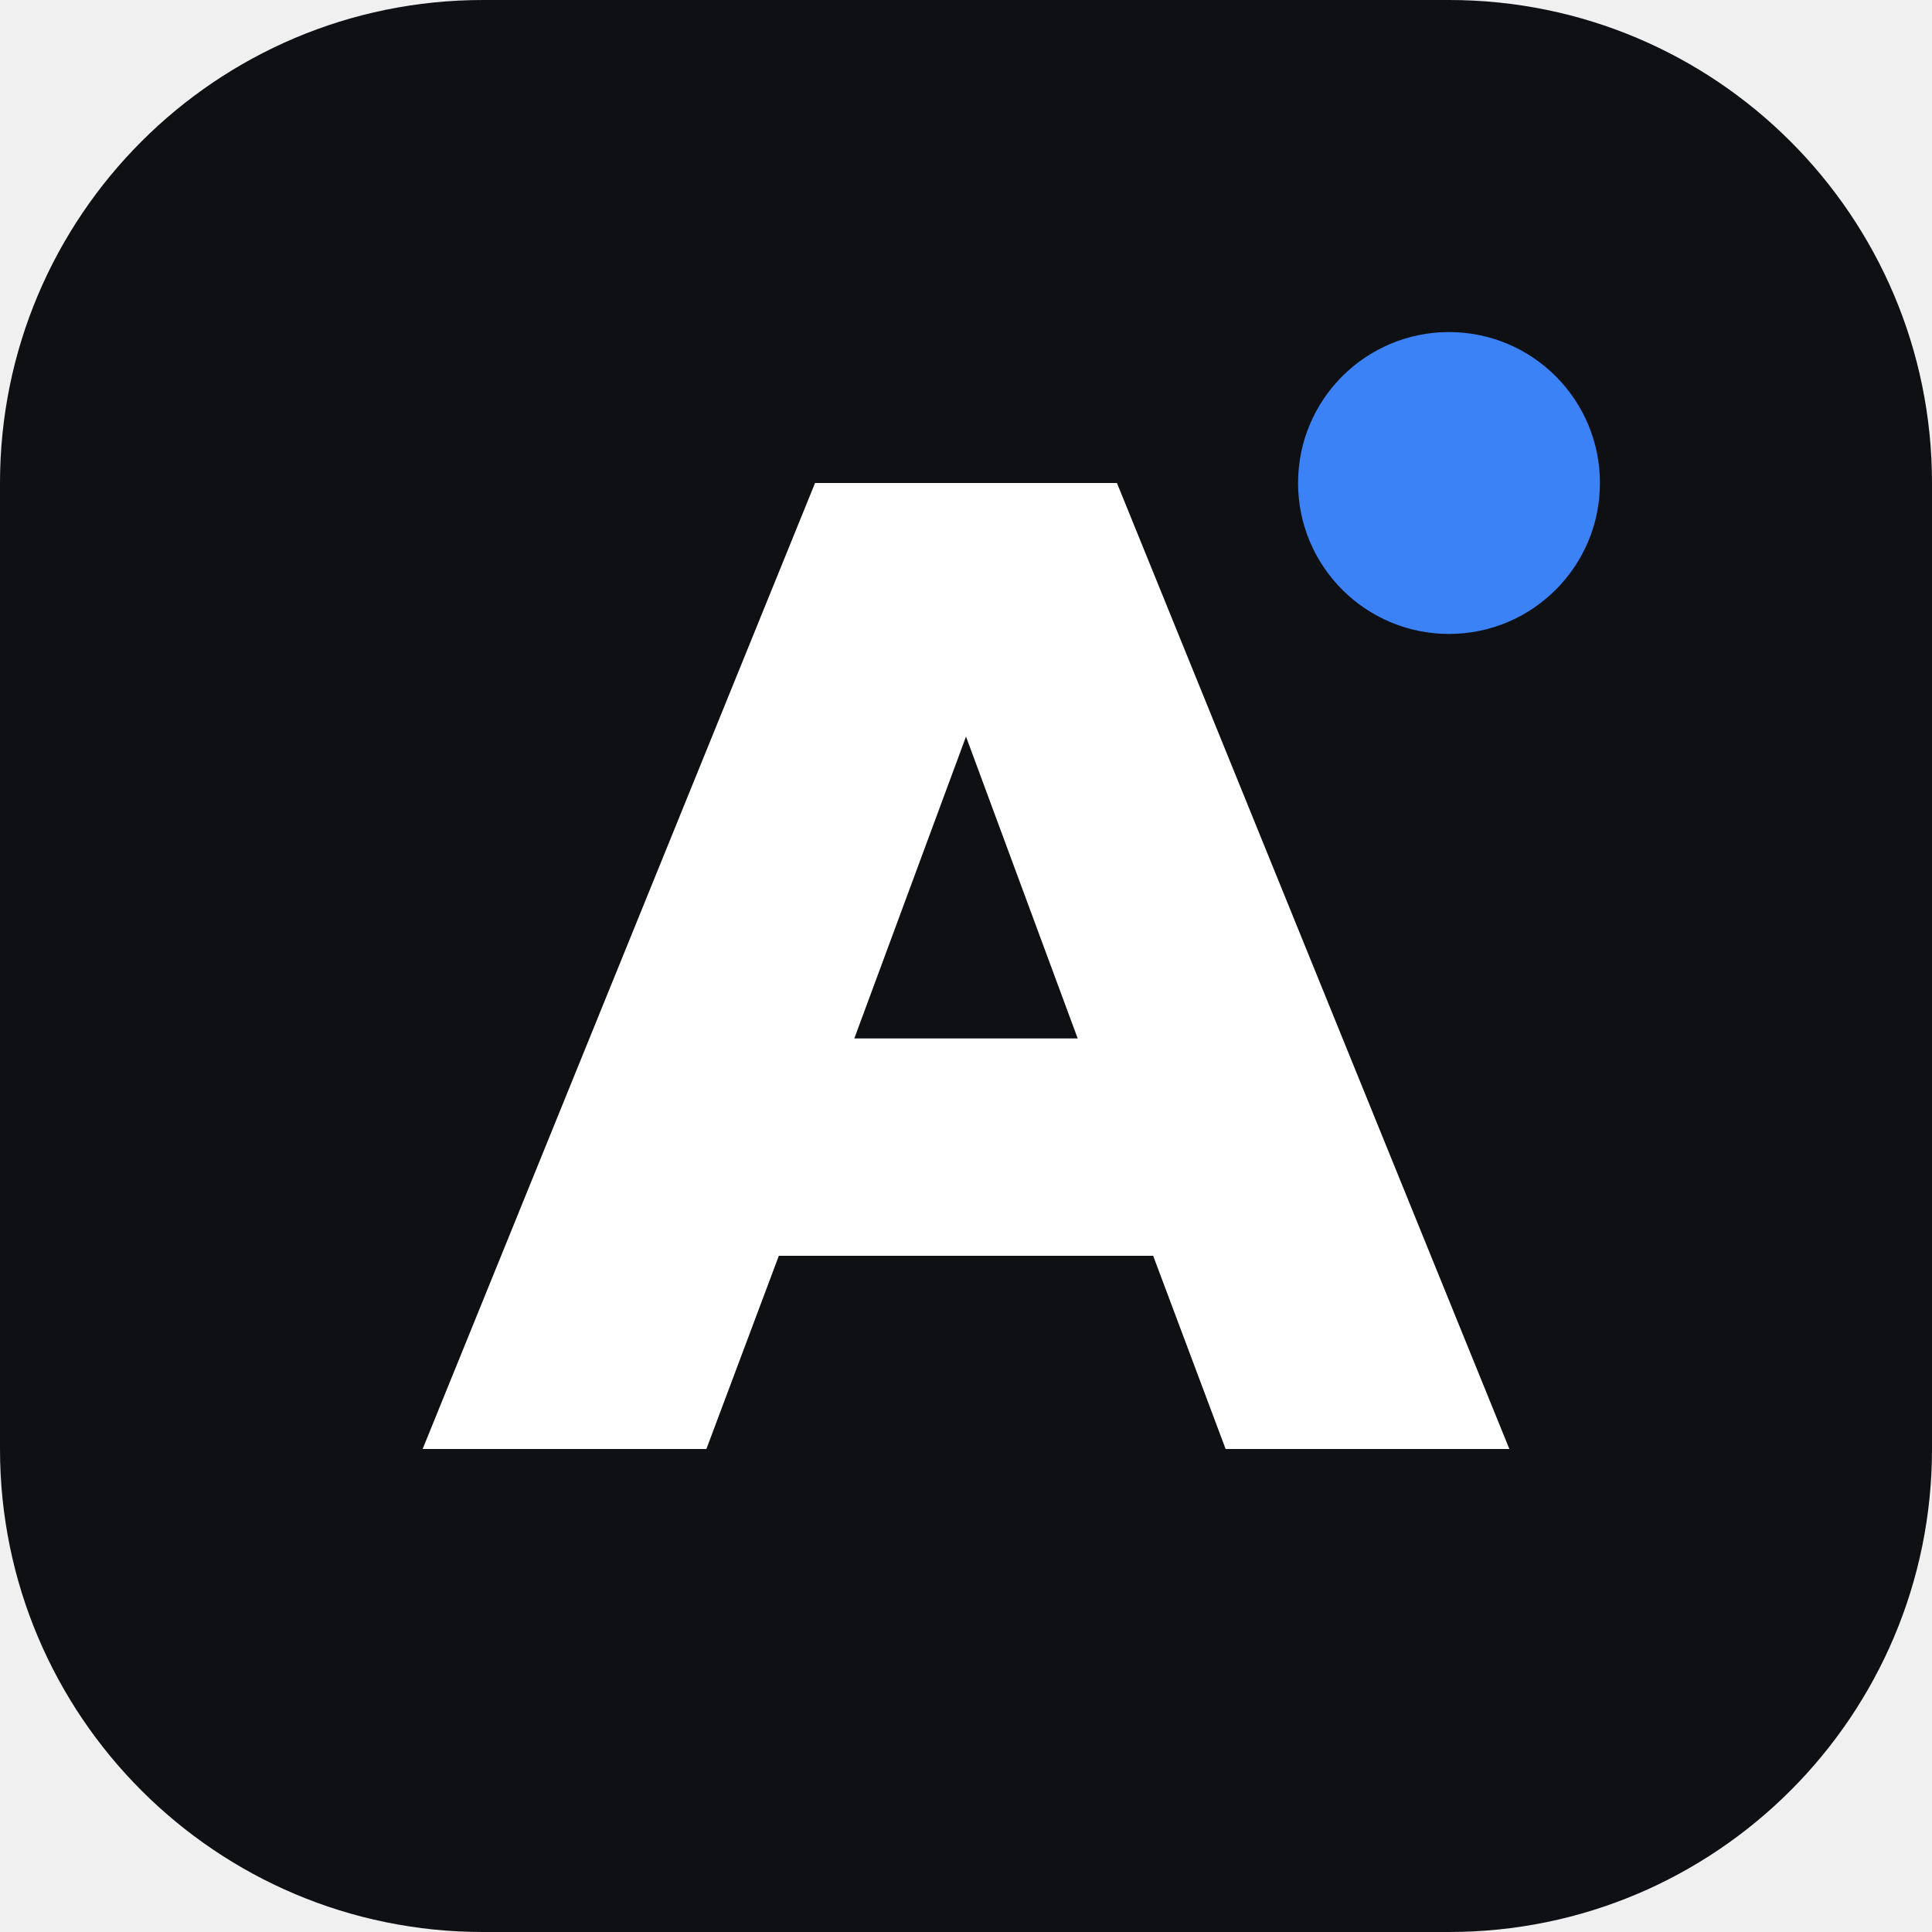
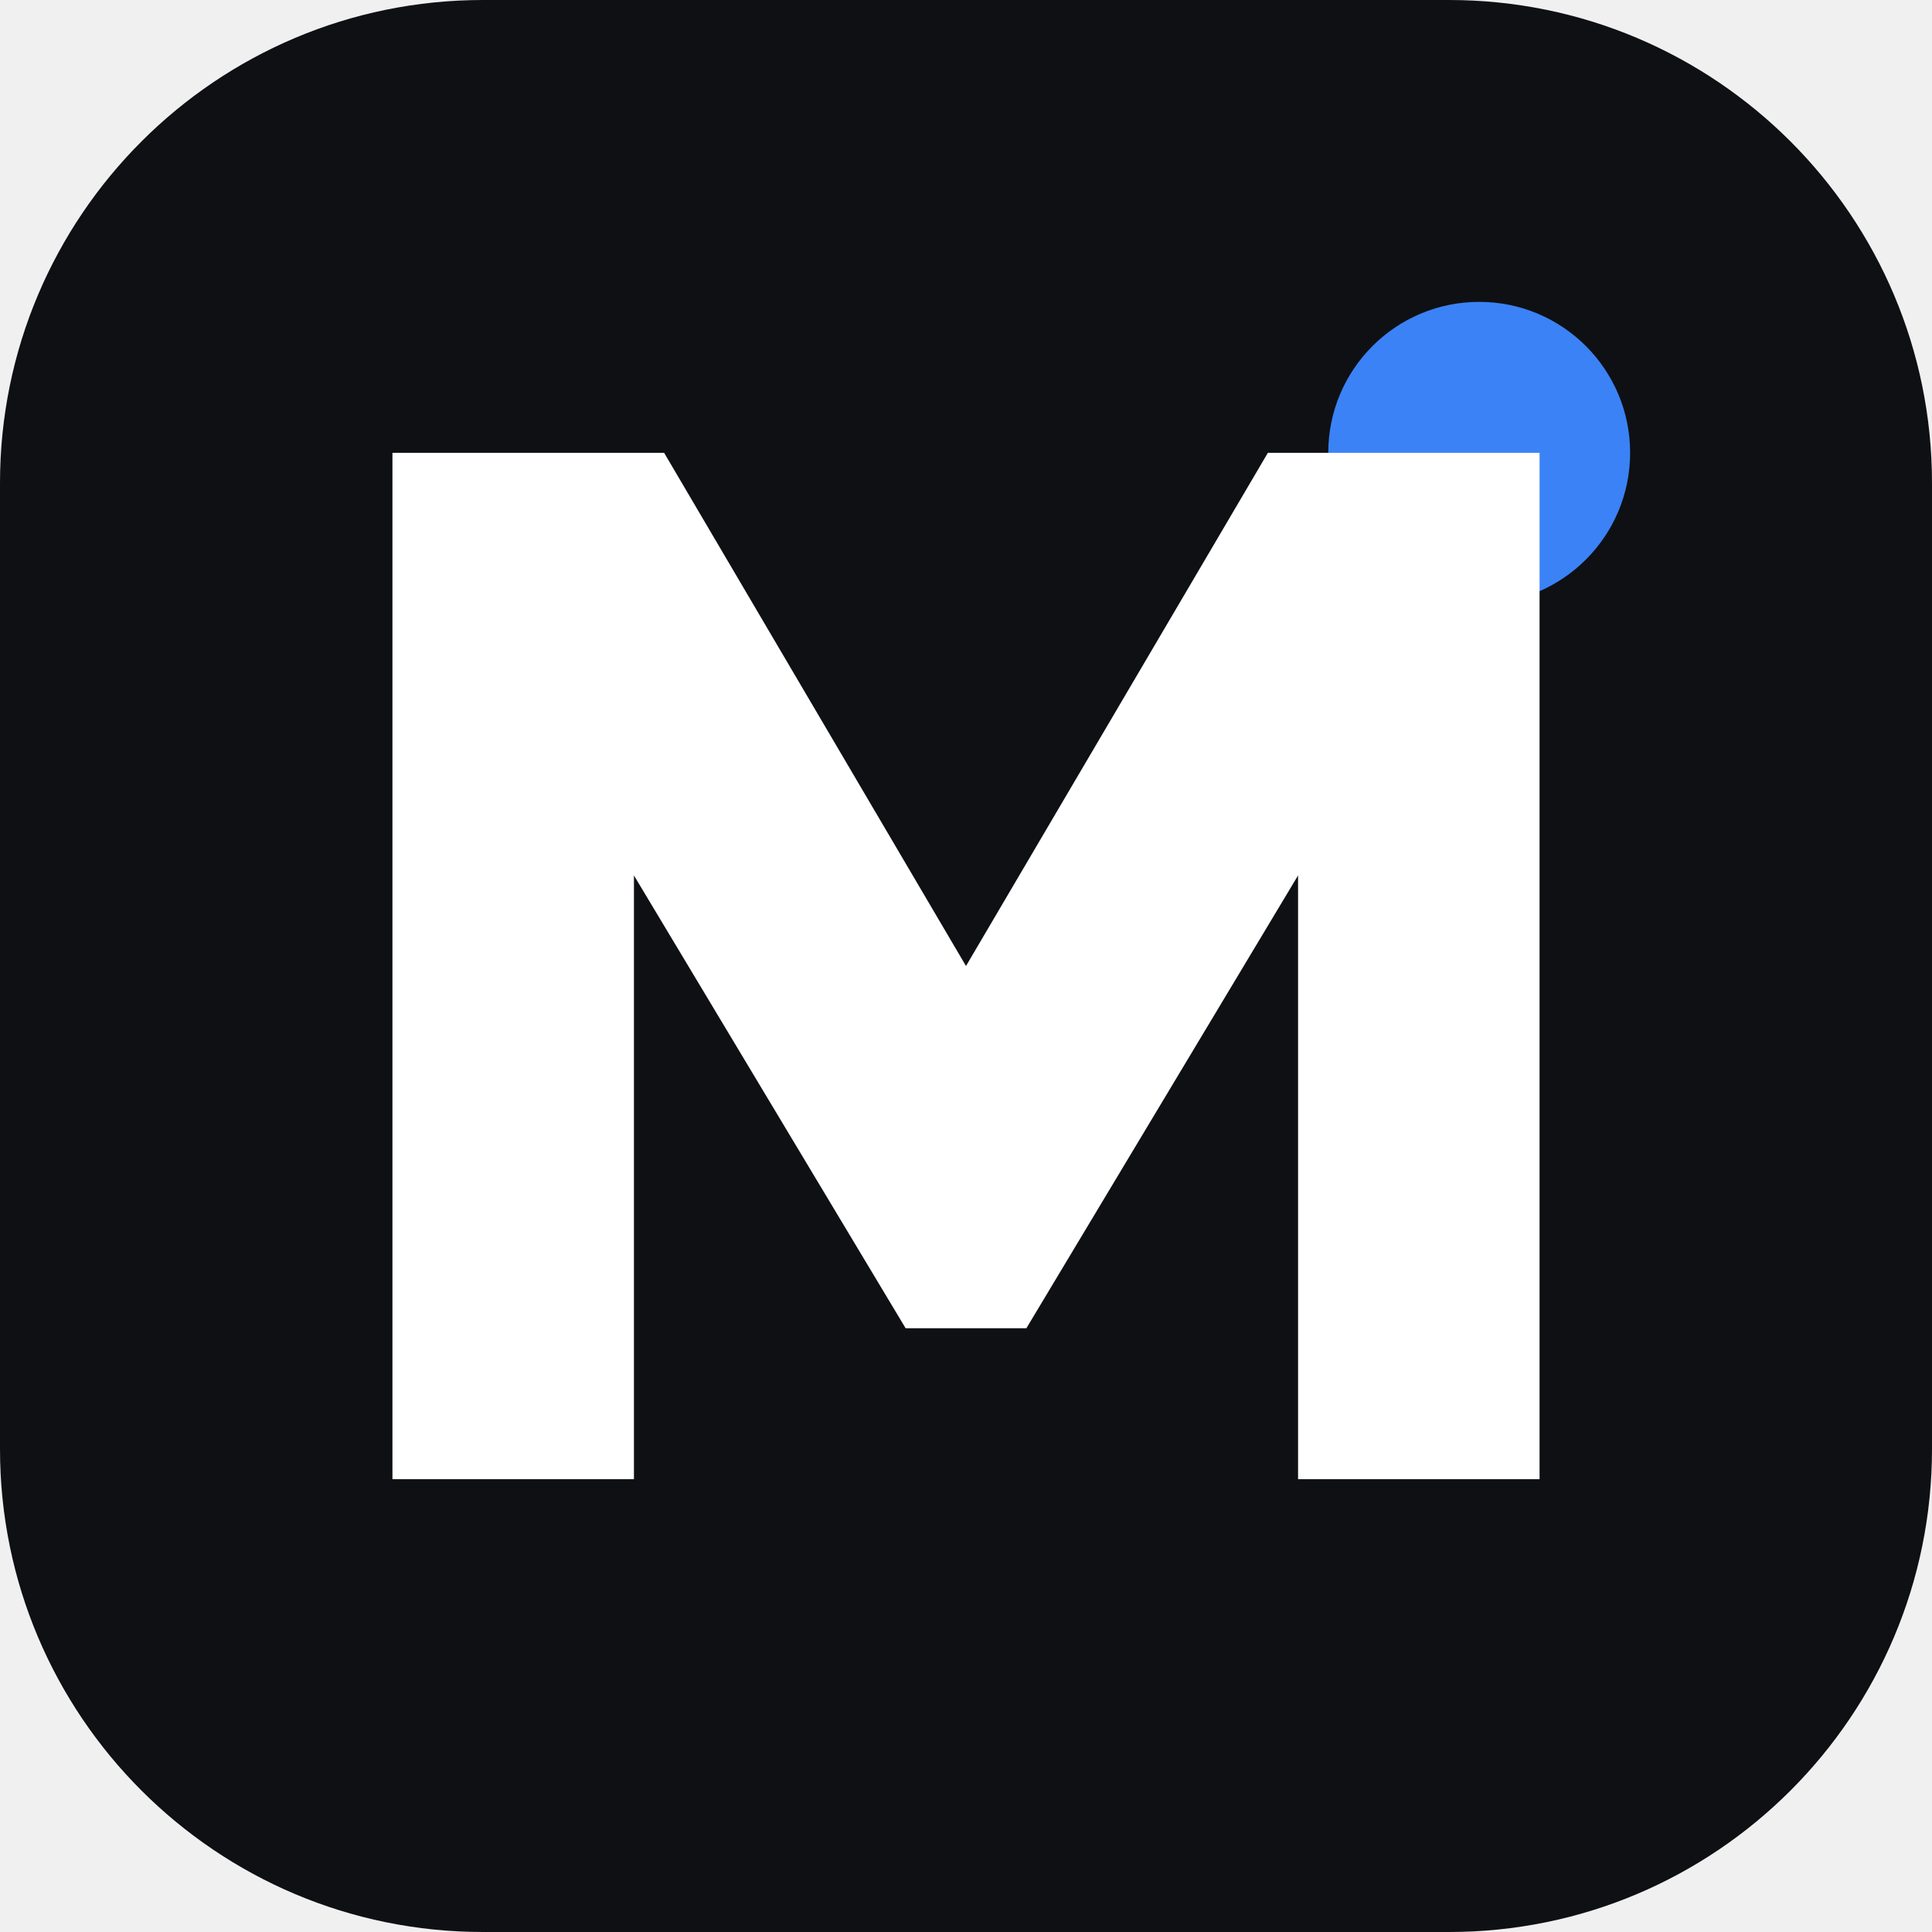
- <svg xmlns="http://www.w3.org/2000/svg" viewBox="0 0 64 64" role="img" aria-label="АВАНС">
+ <svg xmlns="http://www.w3.org/2000/svg" viewBox="0 0 64 64" role="img" aria-label="MFE">
  <rect width="64" height="64" rx="16" fill="#0e1014" />
-   <circle cx="48" cy="16" r="5" fill="#3b82f6" />
-   <path d="M14 48 27 16h10l13 32h-9.4l-2.4-6.4H25.8L23.4 48H14zm14.3-13.6h7.4L32 24.4l-3.7 10z" fill="#ffffff" />
+   <circle cx="49" cy="15" r="5" fill="#3b82f6" />
+   <path d="M13 49V15h9l10 17 10-17h9v34h-8V29l-9 15h-4l-9-15v20z" fill="#ffffff" />
</svg>
